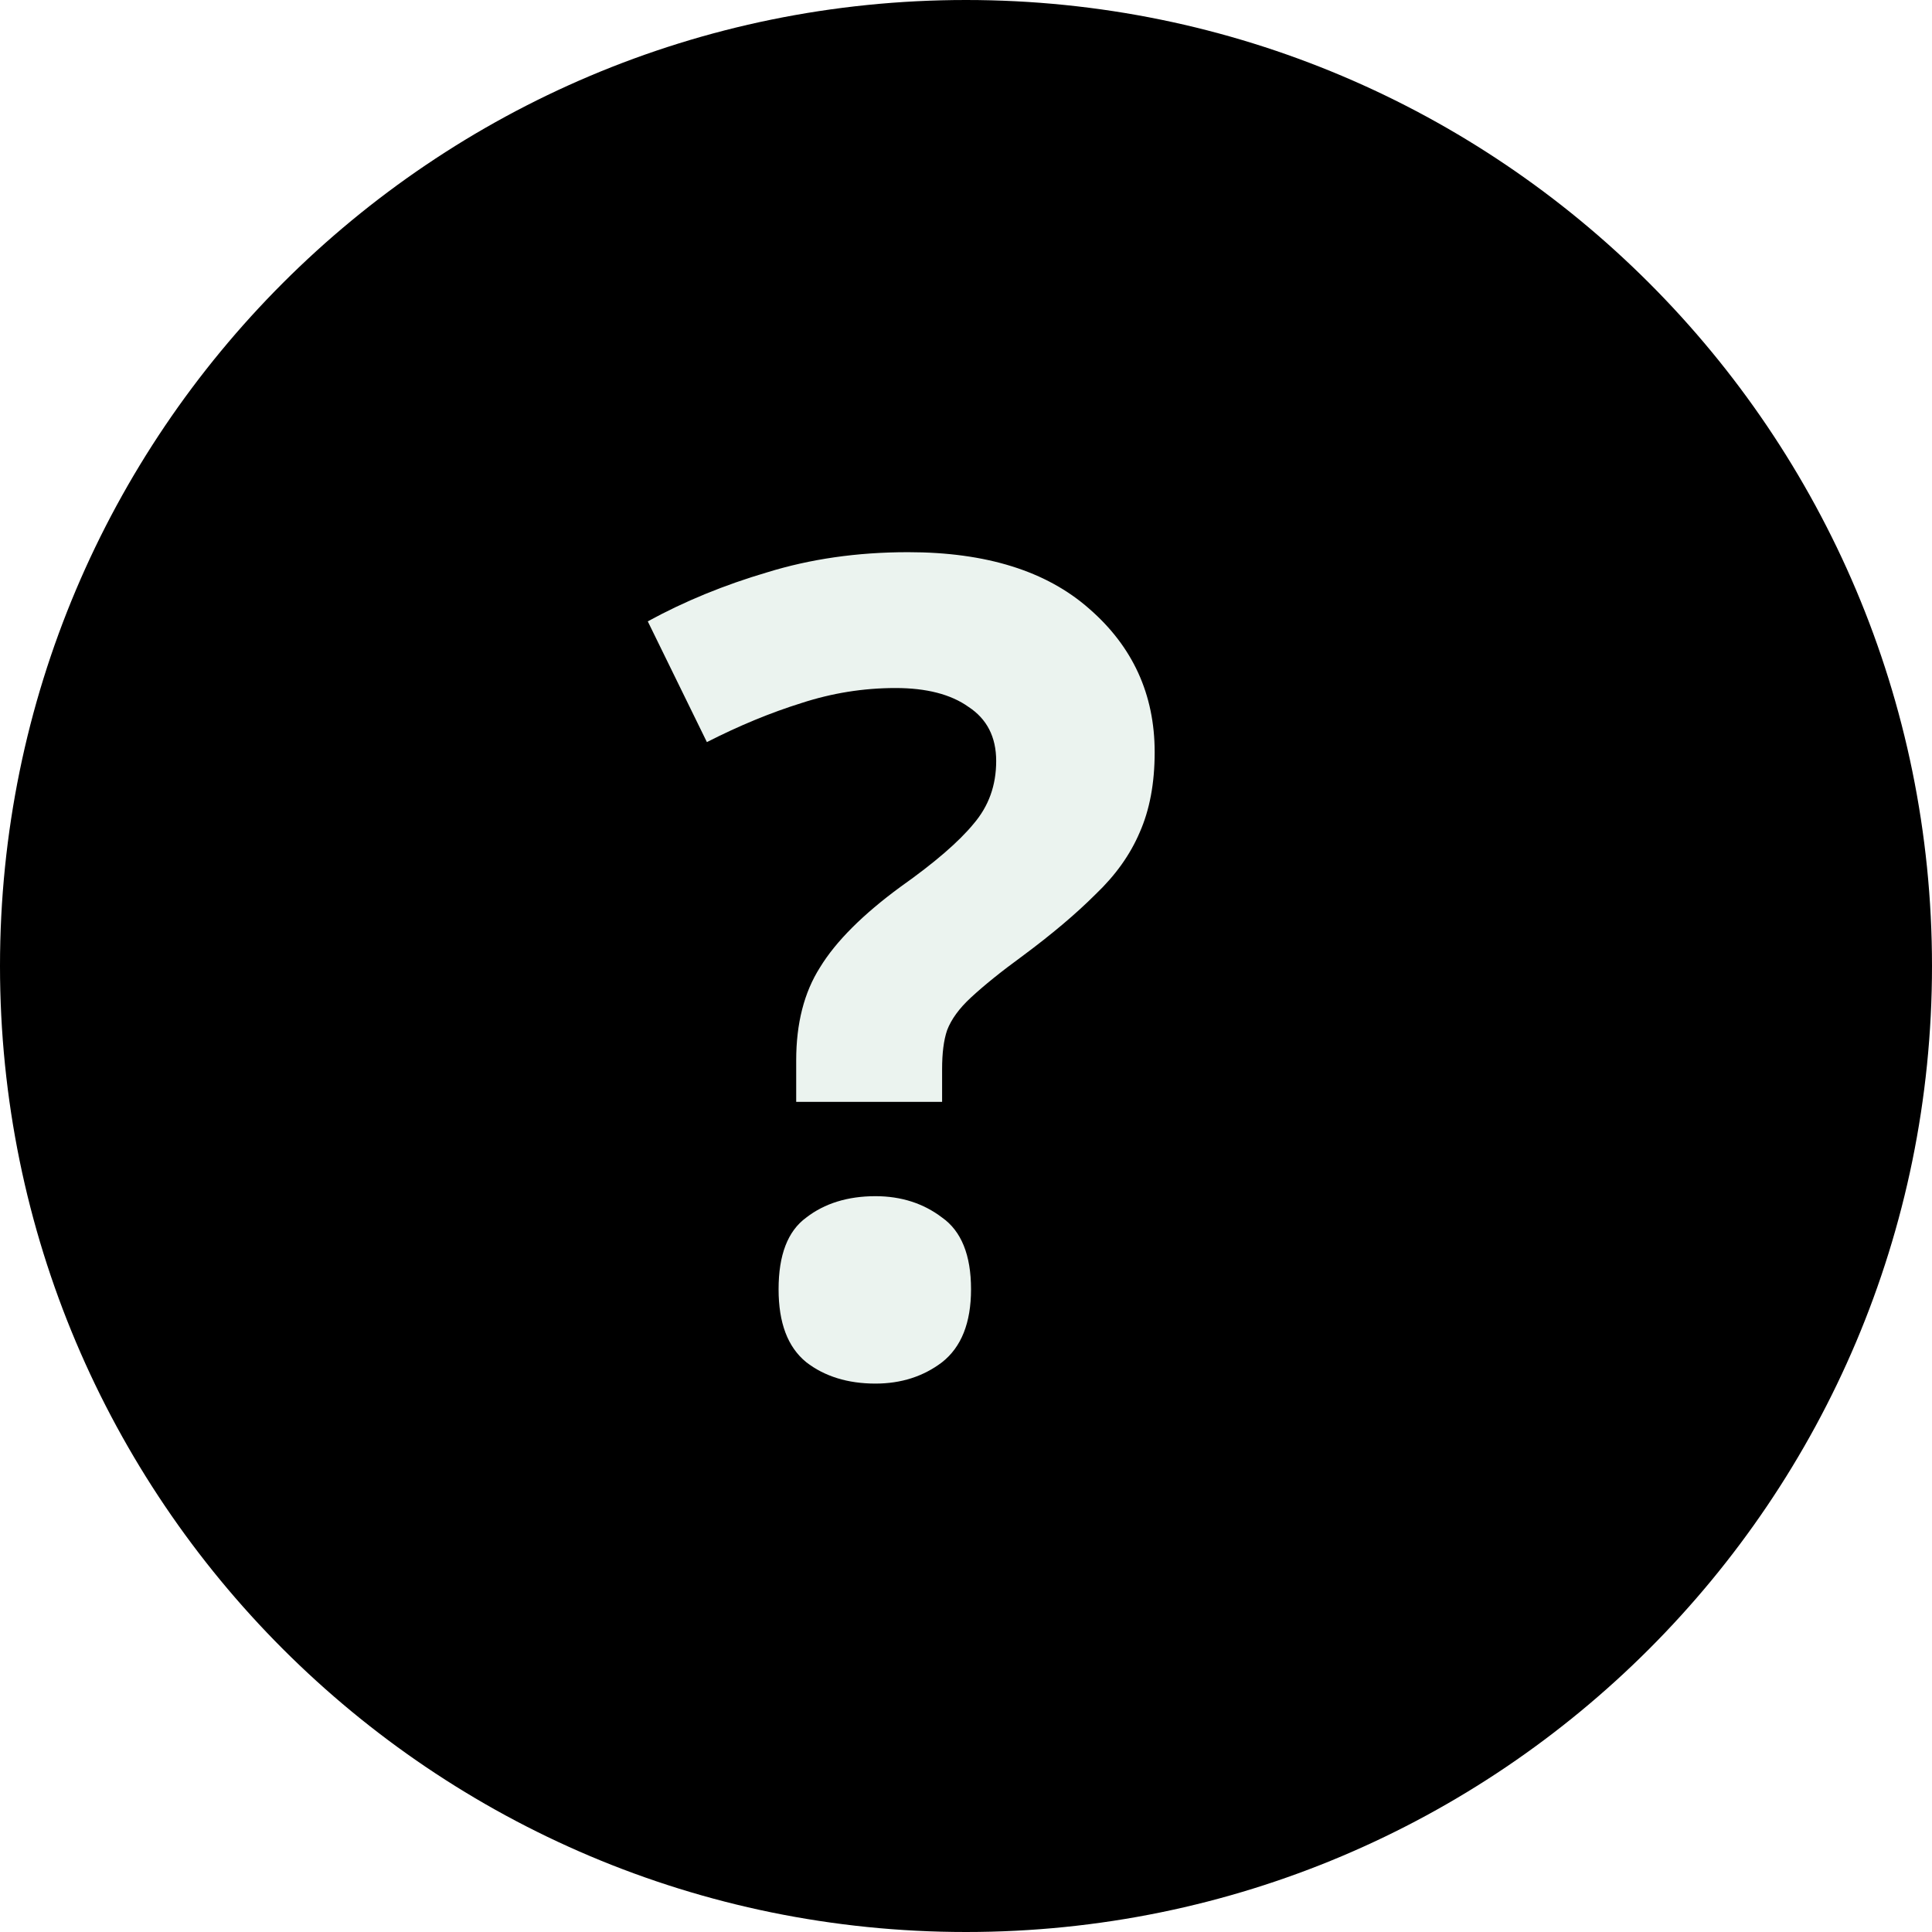
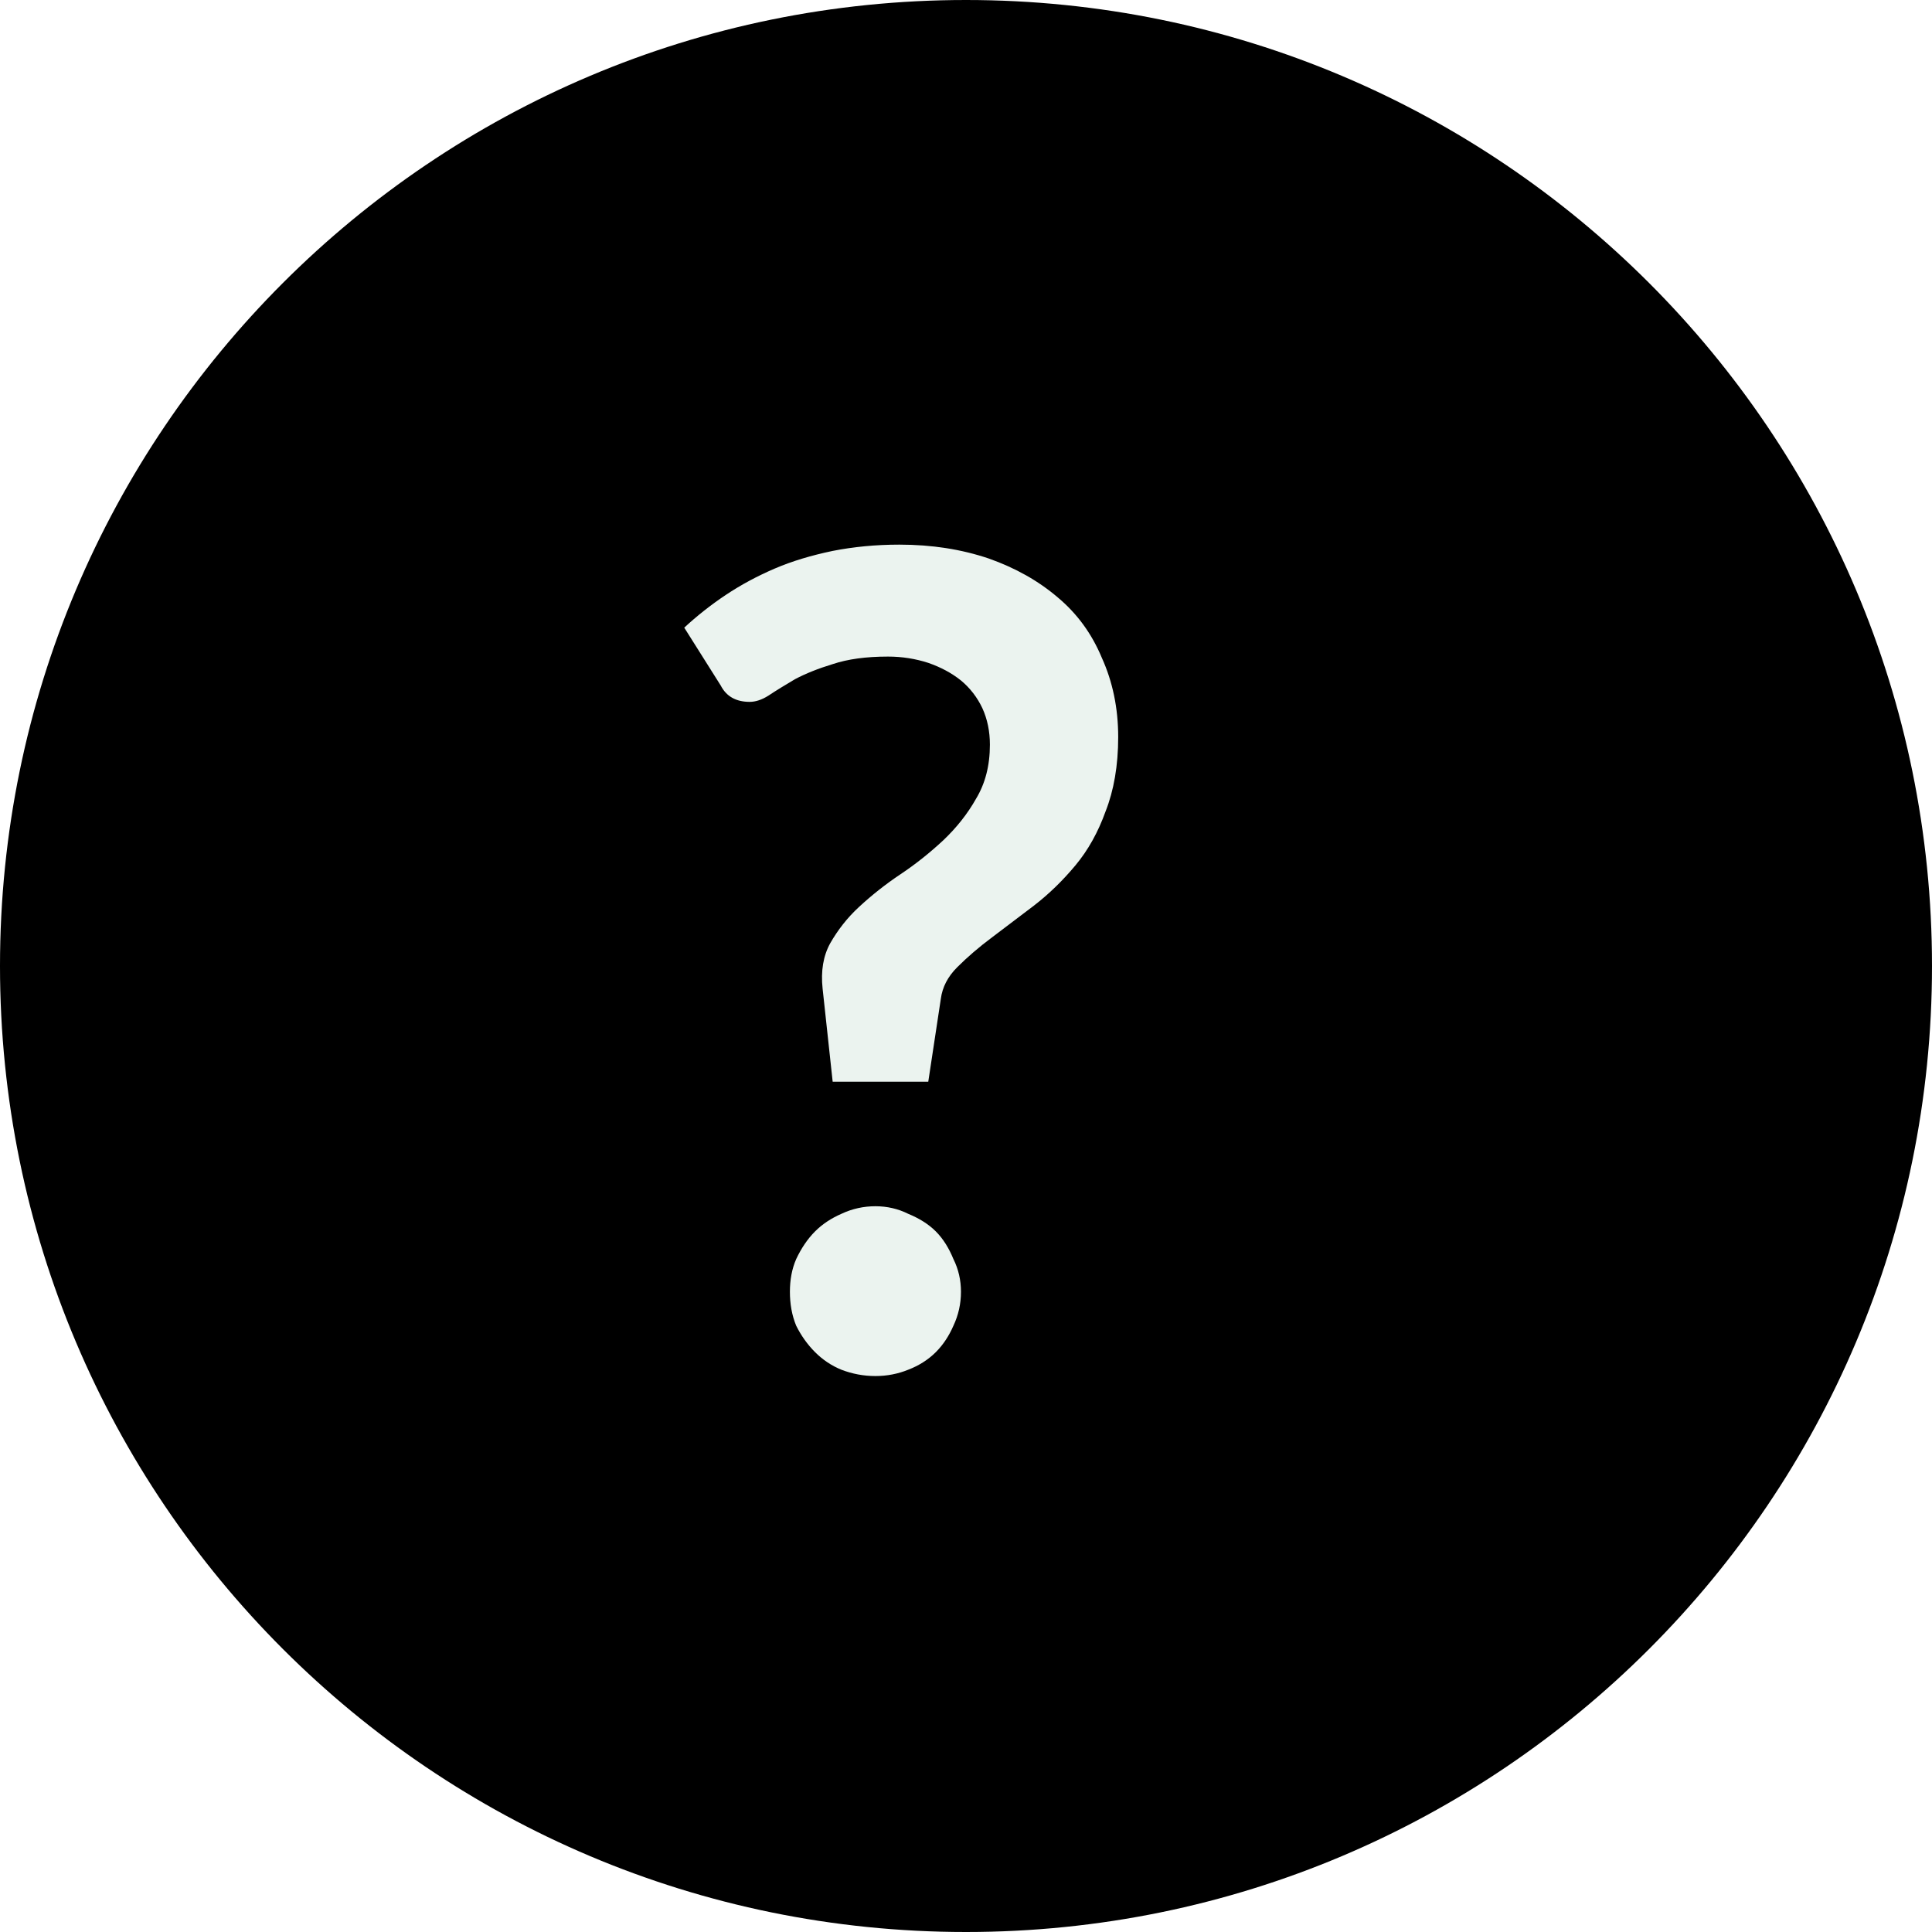
<svg xmlns="http://www.w3.org/2000/svg" width="24px" height="24px" viewBox="0 0 24 24" version="1.1">
  <g id="layout-" stroke="none" stroke-width="1" fill="none" fill-rule="evenodd">
    <g id="Extra-large:-Desktops---12-col-Copy-32" transform="translate(-58, -746)">
      <g id="Group-6" transform="translate(52, 746)">
        <g id="Group" transform="translate(6, 0)">
          <circle id="Oval" fill="currentColor" cx="12" cy="12" r="12" />
-           <text id="?" font-family="Nunito-Black, Nunito" font-size="14" font-weight="700" letter-spacing="0.3" fill="#EBF3EF">
+           <text id="?" font-family="Nunito-Black, Nunito, Lato" font-size="14" font-weight="700" letter-spacing="0.3" fill="#EBF3EF">
            <tspan x="8" y="17">?</tspan>
          </text>
        </g>
      </g>
    </g>
  </g>
</svg>
